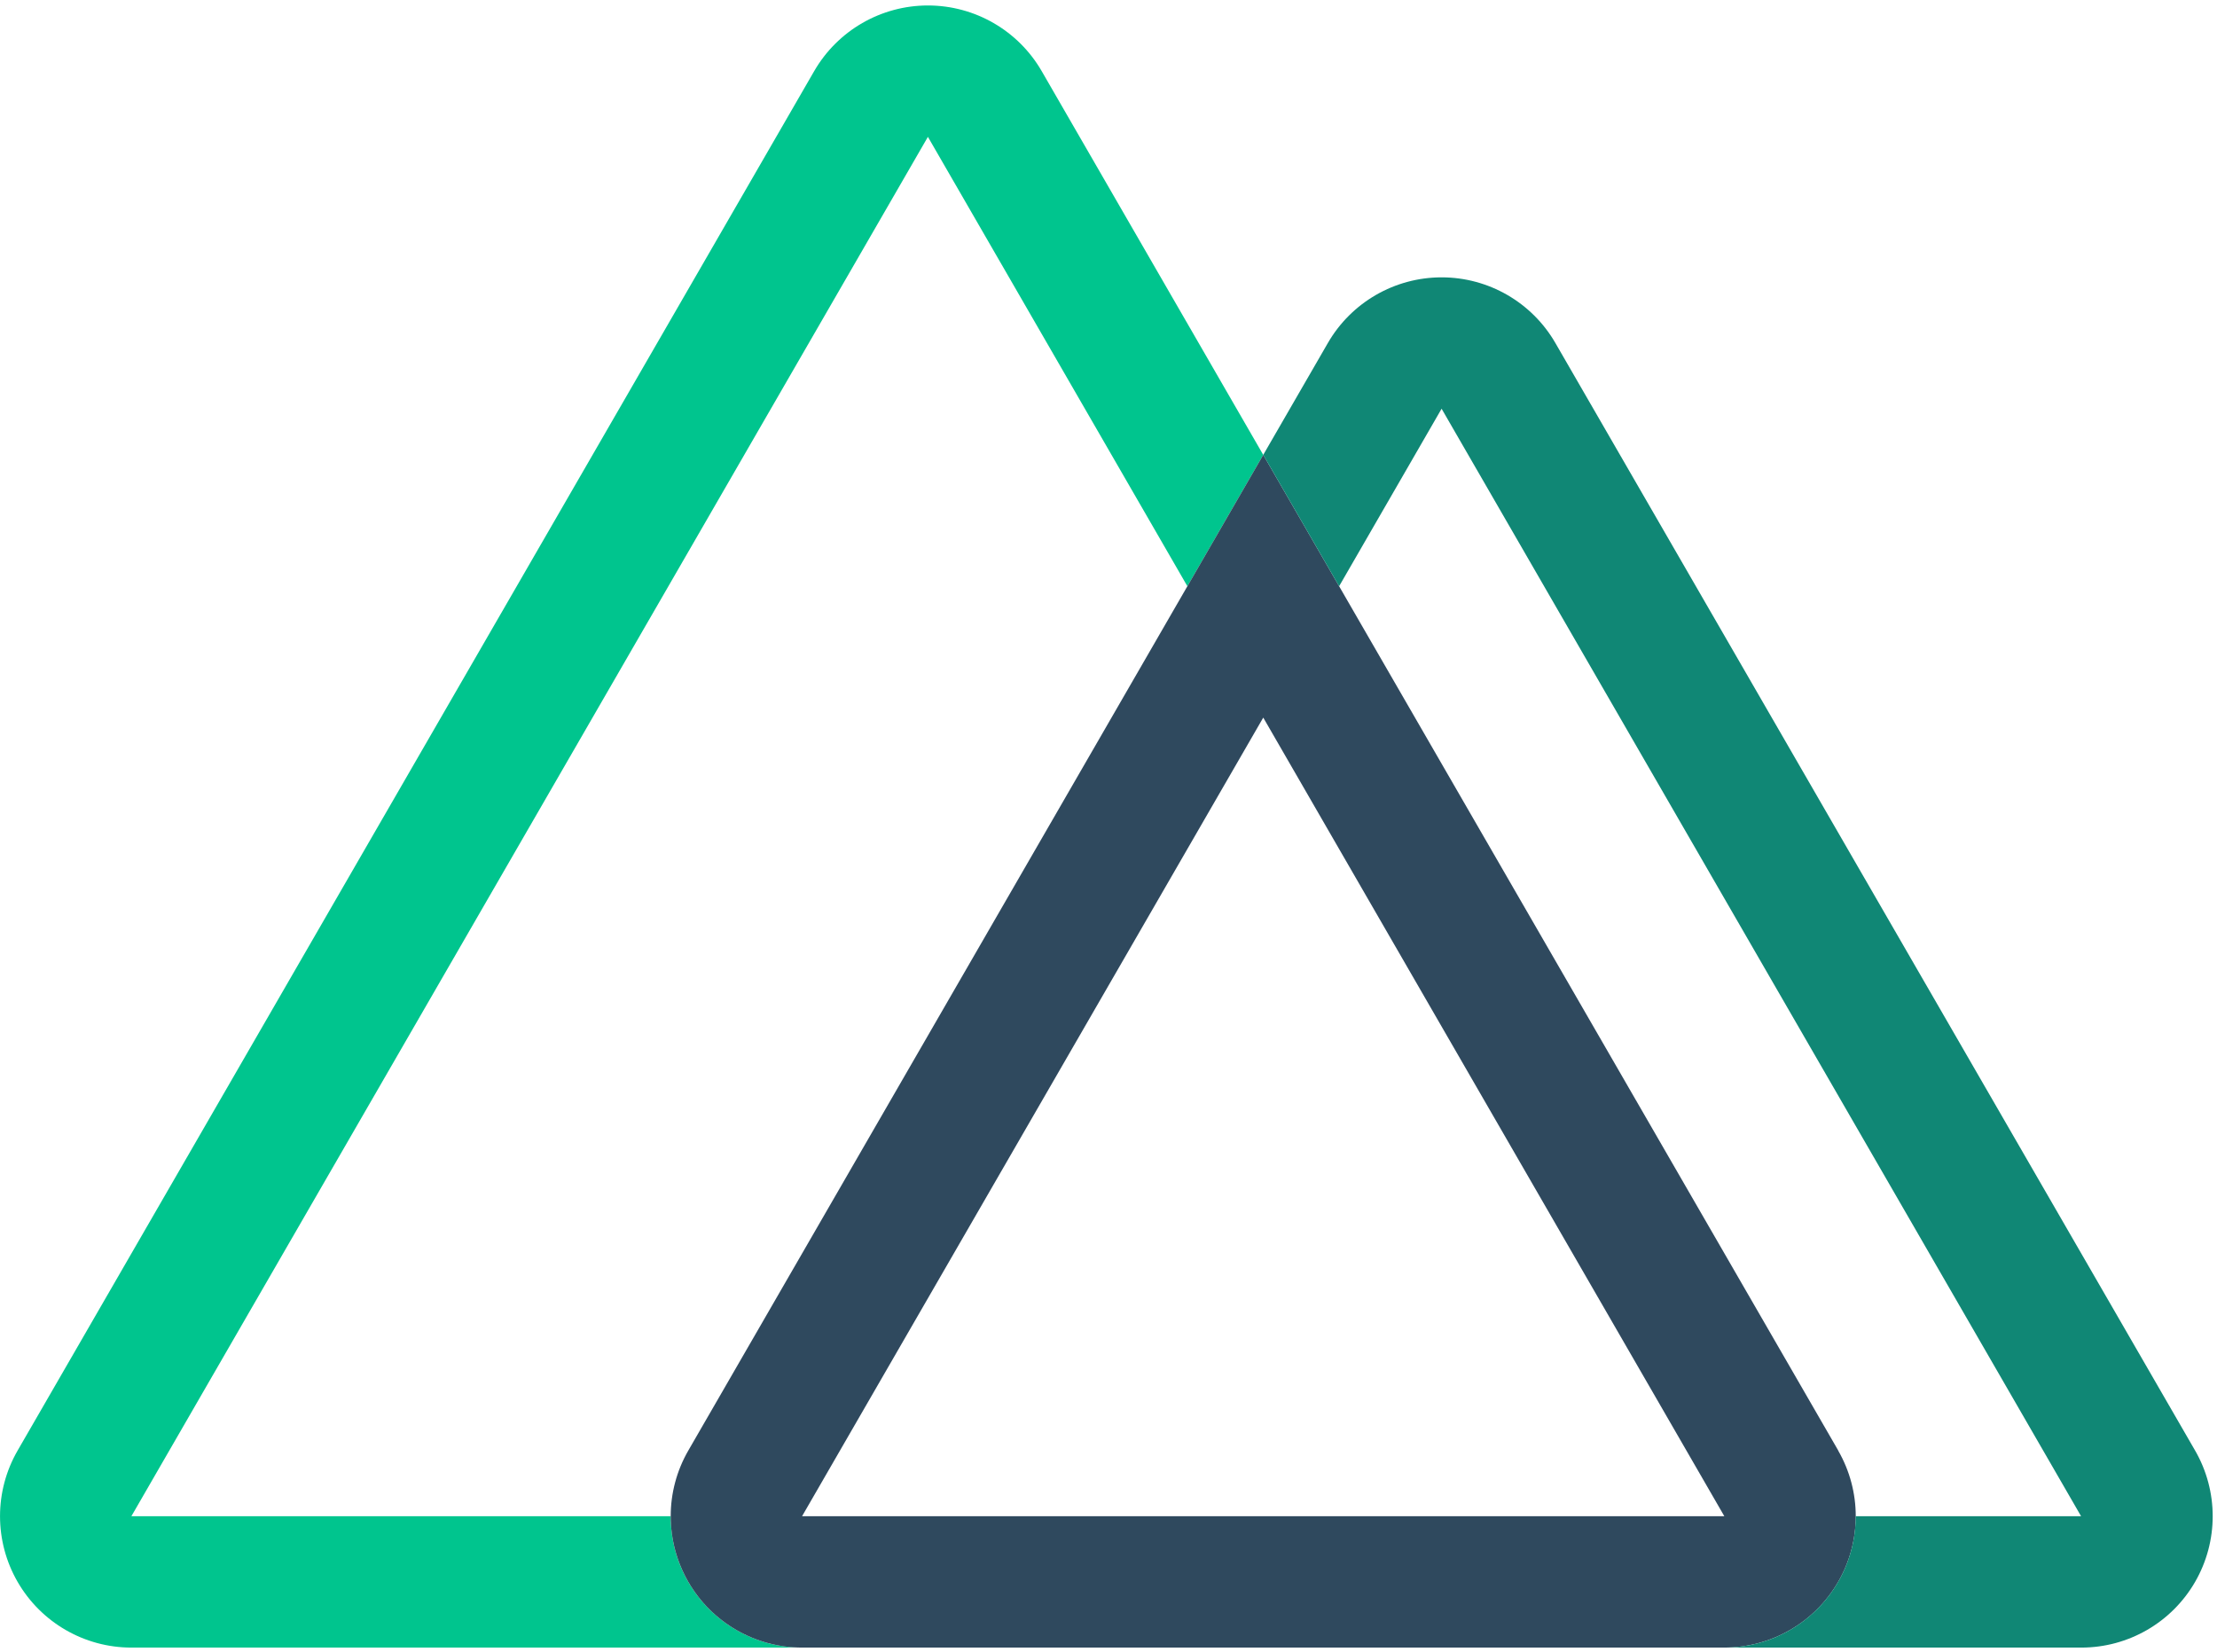
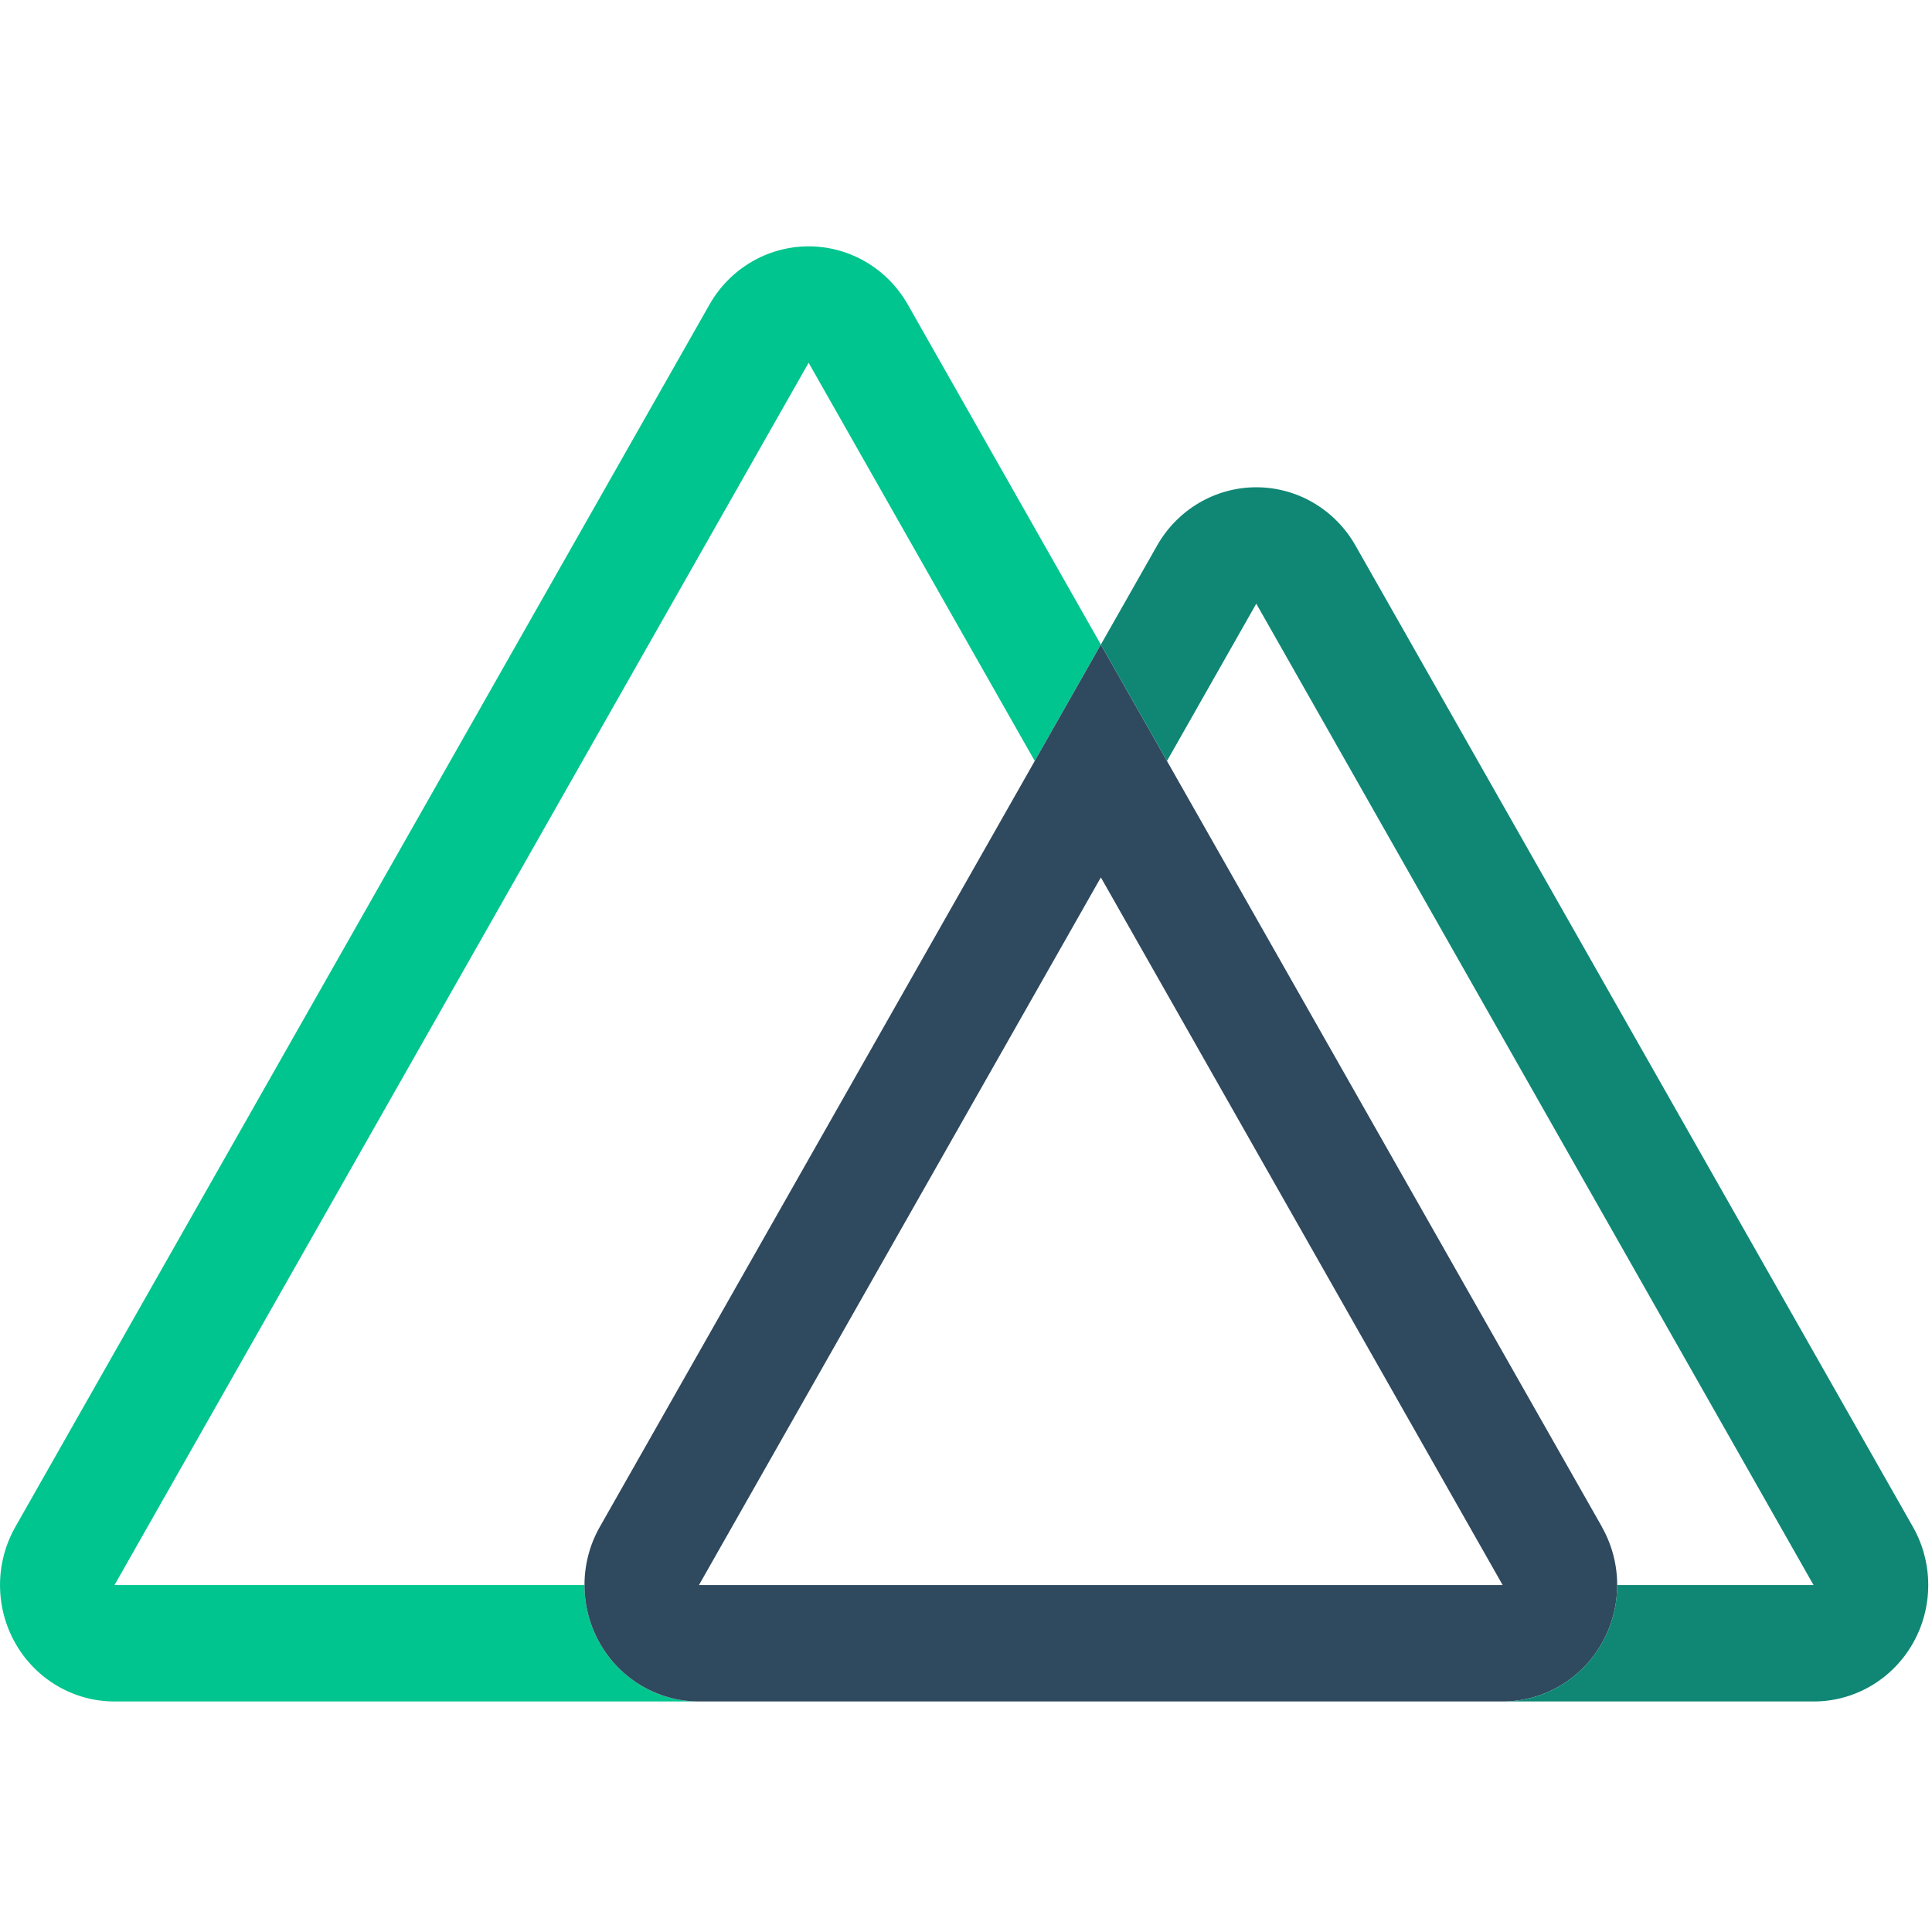
- <svg xmlns="http://www.w3.org/2000/svg" viewBox="0 0 400 298">
-   <g fill="none" fill-rule="nonzero">
-     <path fill="#00C58E" d="M227.921 82.074l-13.689 23.704-46.815-81.086L23.704 273.58h97.304c0 13.091 10.613 23.704 23.704 23.704H23.704c-8.468 0-16.291-4.52-20.525-11.854-4.233-7.334-4.233-16.368.001-23.702L146.894 12.84c4.234-7.334 12.06-11.853 20.528-11.853 8.469 0 16.294 4.518 20.528 11.853l39.97 69.235z" />
-     <path fill="#2F495E" d="M331.664 261.728l-90.054-155.951-13.689-23.704-13.689 23.704-90.044 155.951c-4.234 7.333-4.234 16.368-.001 23.702 4.233 7.334 12.057 11.854 20.525 11.854h166.4c8.469 0 16.296-4.515 20.532-11.85 4.236-7.334 4.236-16.371.001-23.706h.02zM144.711 273.58L227.921 129.481l83.19 144.099h-166.4z" />
-     <path fill="#108775" d="M396.049 285.432c-4.233 7.333-12.057 11.852-20.523 11.852H311.111c13.091 0 23.704-10.613 23.704-23.704h40.662L260.099 73.748l-18.489 32.03-13.689-23.704L239.575 61.896c4.234-7.334 12.06-11.853 20.528-11.853 8.469 0 16.294 4.518 20.528 11.853l115.417 199.832c4.234 7.334 4.234 16.37 0 23.704z" />
+ <svg xmlns="http://www.w3.org/2000/svg" viewBox="0 0 400 400">
+   <g fill-rule="nonzero" transform="translate(0 50)" fill="none">
+     <path d="M227.921 83.451l-13.689 24.101-46.815-82.447L23.704 278.171h97.304c0 13.311 10.613 24.101 23.704 24.101H23.704c-8.468 0-16.291-4.596-20.525-12.053-4.233-7.457-4.233-16.643.001-24.099L146.894 13.055c4.234-7.457 12.06-12.051 20.528-12.051 8.469 0 16.294 4.594 20.528 12.051l39.97 70.396z" fill="#00C58E" />
+     <path d="M331.664 266.12l-90.054-158.567-13.689-24.101-13.689 24.101-90.044 158.567c-4.234 7.456-4.234 16.643-.001 24.099 4.233 7.457 12.057 12.053 20.525 12.053h166.4c8.469 0 16.296-4.591 20.532-12.048 4.236-7.457 4.236-16.646.001-24.104h.02zM144.711 278.171L227.921 131.654l83.19 146.517h-166.4z" fill="#2F495E" />
+     <path d="M396.049 290.221c-4.233 7.456-12.057 12.051-20.523 12.051H311.111c13.091 0 23.704-10.791 23.704-24.101h40.662L260.099 74.986l-18.489 32.567L227.921 83.451l11.654-20.516c4.234-7.457 12.06-12.051 20.528-12.051 8.469 0 16.294 4.594 20.528 12.051l115.417 203.185c4.234 7.457 4.234 16.644 0 24.101z" fill="#108775" />
  </g>
</svg>
